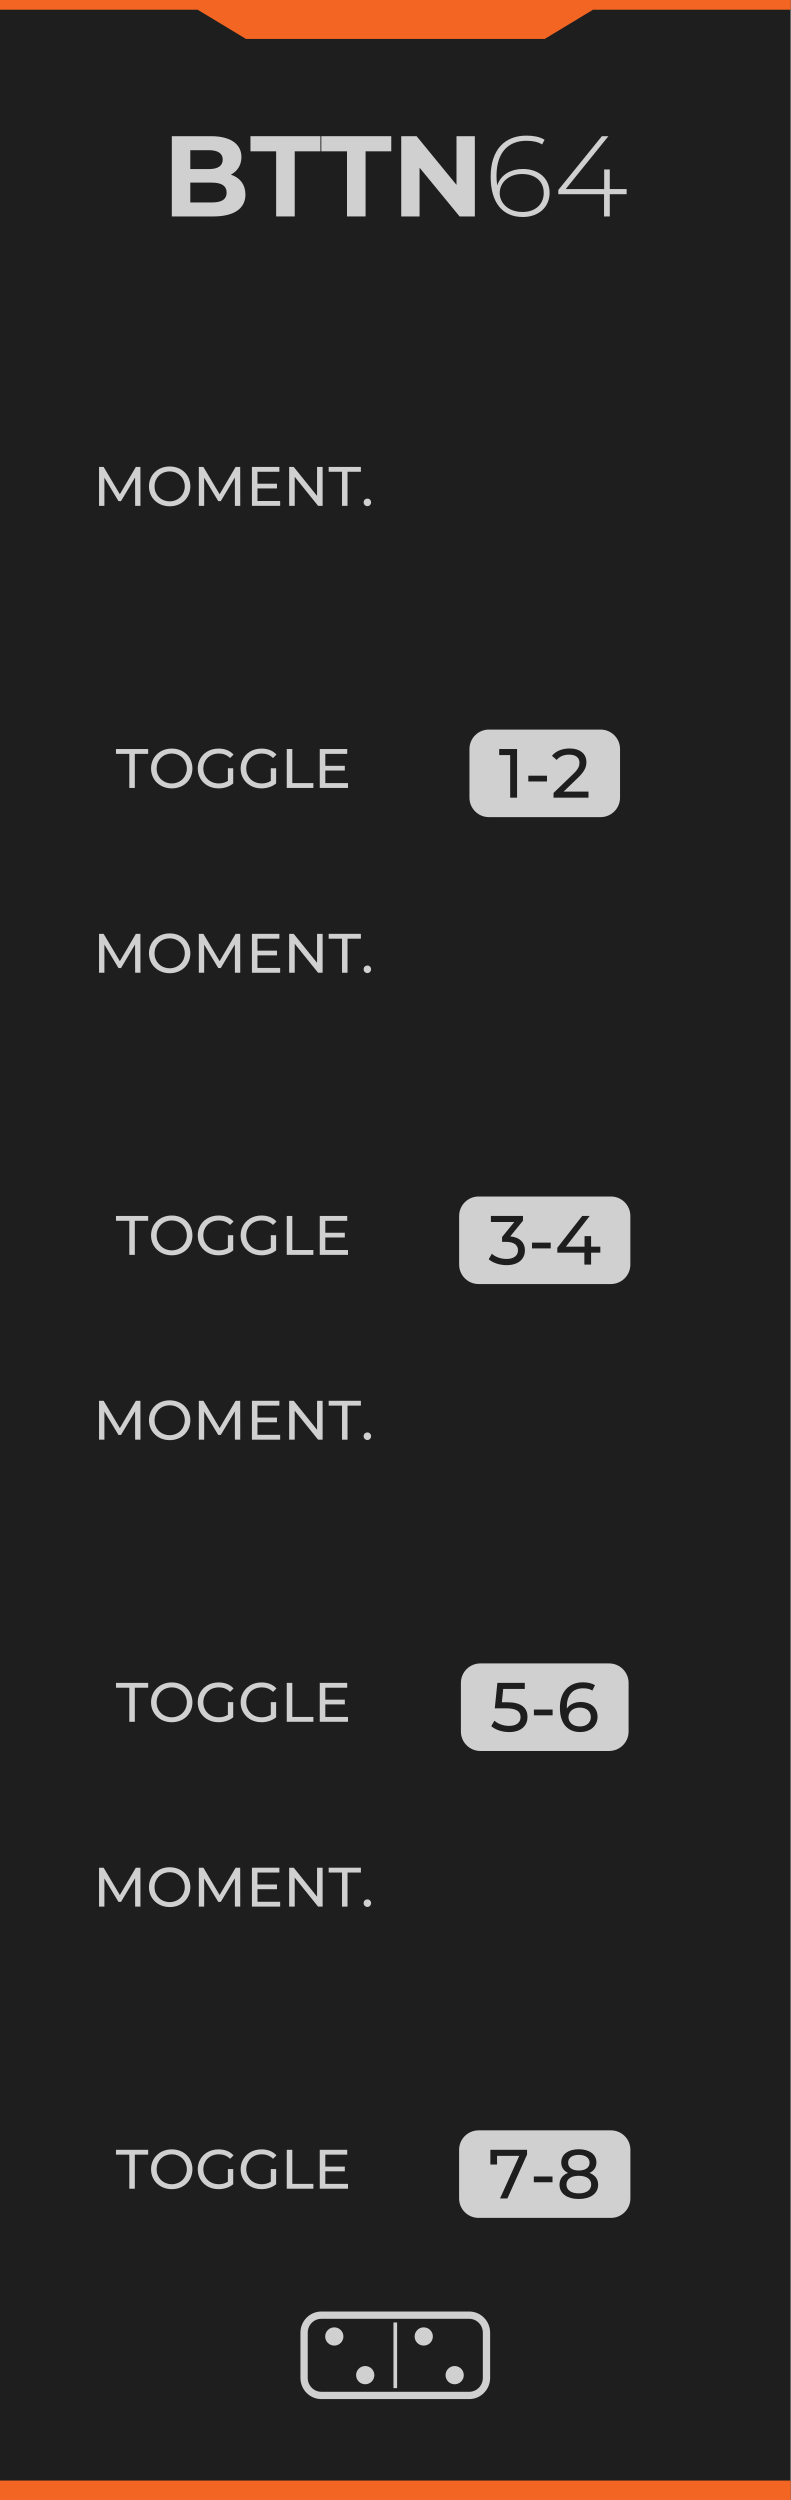
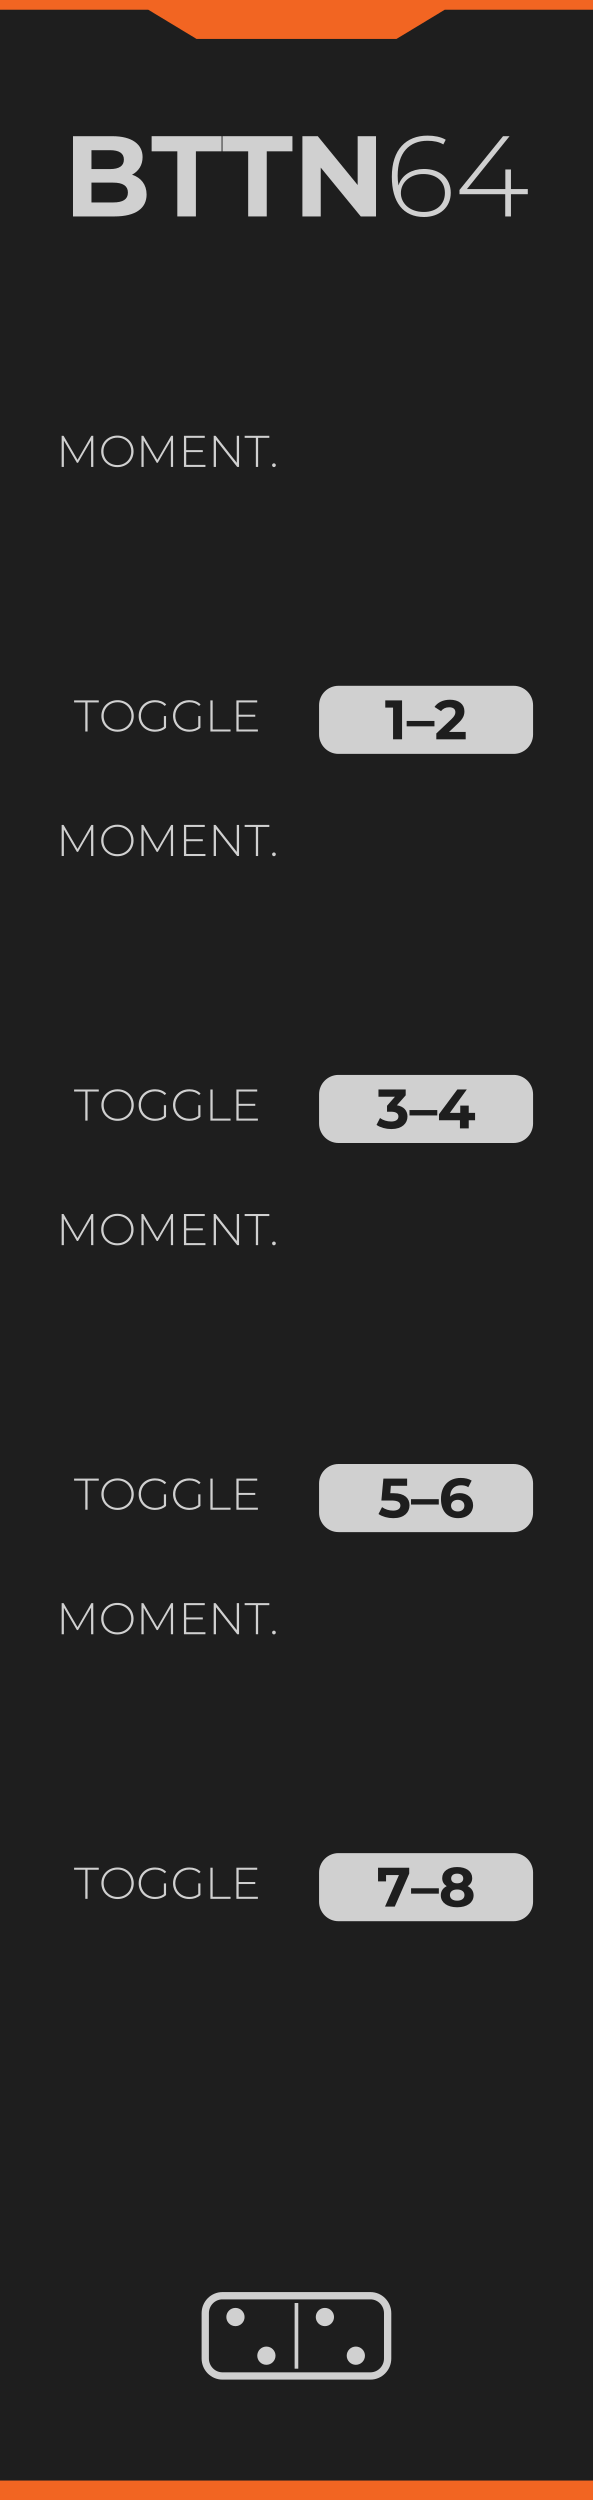
- <svg xmlns="http://www.w3.org/2000/svg" width="40.64mm" height="128.5mm" viewBox="0 0 40.64 128.5">
-   <rect width="40.64" height="128.5" fill="#1e1e1e" />
-   <polygon points="     0,0 40.64,0 40.64,0.5     30.48,0.5 28.0,2.0 12.64,2.0 10.16,0.5     0,0.5   " fill="#f26522" />
-   <rect x="0" y="127.5" width="40.64" height="1.0" fill="#f26522" />
+ <svg xmlns="http://www.w3.org/2000/svg" width="30.48mm" height="128.5mm" viewBox="0 0 30.48 128.5">
+   <rect width="30.48" height="128.5" fill="#1e1e1e" />
+   <polygon points="0,0 30.48,0 30.48,0.5 22.86,0.5 20.38,2.0 10.10,2.0 7.62,0.5 0,0.5" fill="#f26522" />
+   <rect x="0" y="127.5" width="30.48" height="1.0" fill="#f26522" />
  <g id="title">
-     <path fill="#d0d0d0" fill-rule="evenodd" d="M8.832 11.125H10.965C12.049 11.125 12.615 10.707 12.615 9.999C12.615 9.476 12.325 9.128 11.867 8.977C12.202 8.801 12.409 8.484 12.409 8.072C12.409 7.428 11.884 7.0 10.847 7.0H8.832ZM10.729 7.719C11.193 7.719 11.448 7.88 11.448 8.202C11.448 8.532 11.193 8.691 10.729 8.691H9.781V7.719ZM9.781 10.406V9.387H10.894C11.389 9.387 11.649 9.554 11.649 9.899C11.649 10.253 11.389 10.406 10.894 10.406Z" />
-     <path fill="#d0d0d0" fill-rule="evenodd" d="M14.194 11.125H15.149V7.778H16.469V7.0H12.874V7.778H14.194Z" />
-     <path fill="#d0d0d0" fill-rule="evenodd" d="M17.836 11.125H18.791V7.778H20.111V7.0H16.516V7.778H17.836Z" />
-     <path fill="#d0d0d0" fill-rule="evenodd" d="M20.623 11.125H21.566V8.621L23.623 11.125H24.407V7.0H23.464V9.503L21.413 7.0H20.623Z" />
-     <path fill="#d0d0d0" fill-rule="evenodd" d="M26.876 11.154C27.665 11.154 28.249 10.665 28.249 9.911C28.249 9.169 27.695 8.685 26.87 8.685C26.246 8.685 25.728 8.992 25.558 9.534C25.528 9.346 25.52 9.163 25.52 9.039C25.52 7.837 26.125 7.236 27.053 7.236C27.367 7.236 27.654 7.291 27.866 7.424L27.99 7.183C27.738 7.026 27.406 6.971 27.053 6.971C25.957 6.971 25.22 7.684 25.22 9.086C25.22 10.371 25.792 11.154 26.876 11.154ZM26.864 10.895C26.098 10.895 25.685 10.412 25.685 9.929C25.685 9.375 26.157 8.945 26.829 8.945C27.528 8.945 27.948 9.328 27.948 9.917C27.948 10.506 27.512 10.895 26.864 10.895Z" />
-     <path fill="#d0d0d0" fill-rule="evenodd" d="M28.697 9.982H31.048V11.125H31.343V9.982H32.209V9.717H31.343V8.709H31.054V9.717H29.077L31.272 7.0H30.936L28.697 9.764Z" />
+     <path fill="#d0d0d0" fill-rule="evenodd" d="M3.752 11.125H5.885C6.969 11.125 7.535 10.707 7.535 9.999C7.535 9.481 7.242 9.129 6.787 8.98C7.125 8.799 7.329 8.489 7.329 8.072C7.329 7.428 6.804 7.0 5.767 7.0H3.752ZM4.701 8.691V7.719H5.649C6.129 7.719 6.368 7.88 6.368 8.202C6.368 8.528 6.129 8.691 5.649 8.691ZM4.701 10.406V9.387H5.814C6.321 9.387 6.575 9.557 6.575 9.899C6.575 10.253 6.309 10.406 5.814 10.406Z" />
+     <path fill="#d0d0d0" fill-rule="evenodd" d="M9.114 11.125H10.069V7.778H11.389V7.0H7.794V7.778H9.114Z" />
+     <path fill="#d0d0d0" fill-rule="evenodd" d="M12.756 11.125H13.711V7.778H15.031V7.0H11.436V7.778H12.756Z" />
+     <path fill="#d0d0d0" fill-rule="evenodd" d="M15.543 11.125H16.486V8.615L18.543 11.125H19.327V7.0H18.384V9.51L16.333 7.0H15.543Z" />
+     <path fill="#d0d0d0" fill-rule="evenodd" d="M21.796 11.154C22.585 11.154 23.169 10.665 23.169 9.911C23.169 9.169 22.615 8.685 21.79 8.685C21.161 8.685 20.647 8.992 20.482 9.534C20.45 9.345 20.44 9.165 20.44 9.039C20.44 7.837 21.045 7.236 21.973 7.236C22.287 7.236 22.574 7.291 22.786 7.424L22.91 7.183C22.658 7.033 22.326 6.971 21.973 6.971C20.877 6.971 20.14 7.684 20.14 9.086C20.14 10.375 20.712 11.154 21.796 11.154ZM21.784 10.895C21.018 10.895 20.605 10.412 20.605 9.929C20.605 9.375 21.077 8.945 21.749 8.945C22.44 8.945 22.868 9.328 22.868 9.917C22.868 10.514 22.428 10.895 21.784 10.895Z" />
+     <path fill="#d0d0d0" fill-rule="evenodd" d="M23.617 9.982H25.968V11.125H26.263V9.982H27.129V9.717H26.263V8.709H25.974V9.717H24L26.192 7.0H25.856L23.617 9.764Z" />
  </g>
-   <g>
-     <path fill="#d0d0d0" fill-rule="evenodd" d="M5.091 26.0H5.366V24.551L6.089 25.757H6.22L6.943 24.542L6.946 26.0H7.22L7.217 24.0H6.983L6.16 25.405L5.326 24.0H5.091Z" />
-     <path fill="#d0d0d0" fill-rule="evenodd" d="M8.723 26.023C9.332 26.023 9.783 25.594 9.783 25.0C9.783 24.406 9.332 23.977 8.723 23.977C8.106 23.977 7.657 24.413 7.657 25.0C7.657 25.587 8.113 26.023 8.723 26.023ZM8.723 25.769C8.273 25.769 7.943 25.442 7.943 25.0C7.943 24.558 8.273 24.231 8.723 24.231C9.165 24.231 9.497 24.558 9.497 25.0C9.497 25.442 9.165 25.769 8.723 25.769Z" />
-     <path fill="#d0d0d0" fill-rule="evenodd" d="M10.22 26.0H10.494V24.551L11.217 25.757H11.349L12.072 24.542L12.074 26.0H12.349L12.346 24.0H12.111L11.288 25.405L10.454 24.0H10.22Z" />
-     <path fill="#d0d0d0" fill-rule="evenodd" d="M12.949 26.0H14.4V25.751H13.234V25.106H14.237V24.863H13.234V24.249H14.36V24.0H12.949Z" />
-     <path fill="#d0d0d0" fill-rule="evenodd" d="M14.863 26.0H15.149V24.51L16.349 26.0H16.583V24.0H16.297V25.49L15.097 24.0H14.863Z" />
-     <path fill="#d0d0d0" fill-rule="evenodd" d="M17.58 26.0H17.863V24.249H18.549V24.0H16.894V24.249H17.58Z" />
-     <path fill="#d0d0d0" fill-rule="evenodd" d="M18.886 26.017C18.989 26.017 19.074 25.934 19.074 25.82C19.074 25.706 18.989 25.626 18.886 25.626C18.779 25.626 18.691 25.706 18.691 25.82C18.691 25.934 18.779 26.017 18.886 26.017Z" />
-   </g>
-   <rect x="24.13" y="37.5" width="7.74" height="4.5" rx="1.0" fill="#d0d0d0" />
-   <g>
-     <path fill="#1e1e1e" fill-rule="evenodd" d="M26.223 41.0H26.577V38.5H25.659V38.811H26.223Z" />
-     <path fill="#1e1e1e" fill-rule="evenodd" d="M27.155 40.168H28.116V39.871H27.155Z" />
-     <path fill="#1e1e1e" fill-rule="evenodd" d="M28.452 41.0H30.248V40.689H28.968L29.73 39.954C30.066 39.625 30.141 39.411 30.141 39.168C30.141 38.739 29.805 38.471 29.284 38.471C28.898 38.471 28.56 38.607 28.37 38.85L28.613 39.061C28.77 38.875 28.985 38.789 29.252 38.789C29.599 38.789 29.784 38.946 29.784 39.204C29.784 39.361 29.741 39.518 29.47 39.775L28.452 40.757Z" />
-   </g>
-   <g>
-     <path fill="#d0d0d0" fill-rule="evenodd" d="M6.647 40.5H6.93V38.749H7.616V38.5H5.961V38.749H6.647Z" />
-     <path fill="#d0d0d0" fill-rule="evenodd" d="M8.83 40.523C9.44 40.523 9.89 40.094 9.89 39.5C9.89 38.906 9.44 38.477 8.83 38.477C8.213 38.477 7.764 38.913 7.764 39.5C7.764 40.087 8.22 40.523 8.83 40.523ZM8.83 40.269C8.38 40.269 8.05 39.942 8.05 39.5C8.05 39.058 8.38 38.731 8.83 38.731C9.272 38.731 9.604 39.058 9.604 39.5C9.604 39.942 9.272 40.269 8.83 40.269Z" />
-     <path fill="#d0d0d0" fill-rule="evenodd" d="M11.23 40.523C11.512 40.523 11.789 40.436 11.987 40.269V39.489H11.713V40.139C11.571 40.231 11.412 40.269 11.244 40.269C10.901 40.269 10.626 40.087 10.509 39.804C10.43 39.614 10.431 39.38 10.509 39.193C10.626 38.91 10.904 38.731 11.247 38.731C11.472 38.731 11.663 38.803 11.827 38.963L12.004 38.786C11.821 38.58 11.552 38.477 11.236 38.477C10.767 38.477 10.404 38.72 10.244 39.091C10.138 39.339 10.138 39.661 10.244 39.909C10.404 40.28 10.767 40.523 11.23 40.523Z" />
-     <path fill="#d0d0d0" fill-rule="evenodd" d="M13.436 40.523C13.718 40.523 13.995 40.436 14.193 40.269V39.489H13.919V40.139C13.777 40.231 13.618 40.269 13.45 40.269C13.107 40.269 12.831 40.087 12.714 39.804C12.636 39.614 12.637 39.38 12.714 39.193C12.831 38.91 13.11 38.731 13.453 38.731C13.678 38.731 13.869 38.803 14.033 38.963L14.21 38.786C14.027 38.58 13.758 38.477 13.441 38.477C12.973 38.477 12.61 38.72 12.45 39.091C12.343 39.339 12.343 39.661 12.45 39.909C12.61 40.28 12.973 40.523 13.436 40.523Z" />
-     <path fill="#d0d0d0" fill-rule="evenodd" d="M14.739 40.5H16.107V40.251H15.024V38.5H14.739Z" />
-     <path fill="#d0d0d0" fill-rule="evenodd" d="M16.436 40.5H17.887V40.251H16.721V39.606H17.724V39.363H16.721V38.749H17.847V38.5H16.436Z" />
-   </g>
-   <g>
-     <path fill="#d0d0d0" fill-rule="evenodd" d="M5.091 50.0H5.366V48.551L6.089 49.757H6.22L6.943 48.542L6.946 50.0H7.22L7.217 48.0H6.983L6.16 49.405L5.326 48.0H5.091Z" />
-     <path fill="#d0d0d0" fill-rule="evenodd" d="M8.723 50.023C9.332 50.023 9.783 49.594 9.783 49.0C9.783 48.406 9.332 47.977 8.723 47.977C8.106 47.977 7.657 48.413 7.657 49.0C7.657 49.587 8.113 50.023 8.723 50.023ZM8.723 49.769C8.273 49.769 7.943 49.442 7.943 49.0C7.943 48.558 8.273 48.231 8.723 48.231C9.165 48.231 9.497 48.558 9.497 49.0C9.497 49.442 9.165 49.769 8.723 49.769Z" />
-     <path fill="#d0d0d0" fill-rule="evenodd" d="M10.22 50.0H10.494V48.551L11.217 49.757H11.349L12.072 48.542L12.074 50.0H12.349L12.346 48.0H12.111L11.288 49.405L10.454 48.0H10.22Z" />
-     <path fill="#d0d0d0" fill-rule="evenodd" d="M12.949 50.0H14.4V49.751H13.234V49.106H14.237V48.863H13.234V48.249H14.36V48.0H12.949Z" />
-     <path fill="#d0d0d0" fill-rule="evenodd" d="M14.863 50.0H15.149V48.51L16.349 50.0H16.583V48.0H16.297V49.49L15.097 48.0H14.863Z" />
-     <path fill="#d0d0d0" fill-rule="evenodd" d="M17.58 50.0H17.863V48.249H18.549V48.0H16.894V48.249H17.58Z" />
-     <path fill="#d0d0d0" fill-rule="evenodd" d="M18.886 50.017C18.989 50.017 19.074 49.934 19.074 49.82C19.074 49.706 18.989 49.626 18.886 49.626C18.779 49.626 18.691 49.706 18.691 49.82C18.691 49.934 18.779 50.017 18.886 50.017Z" />
-   </g>
-   <rect x="23.6" y="61.5" width="8.8" height="4.5" rx="1.0" fill="#d0d0d0" />
-   <g>
-     <path fill="#1e1e1e" fill-rule="evenodd" d="M26.036 65.029C26.679 65.029 26.982 64.686 26.982 64.264C26.982 63.882 26.73 63.597 26.227 63.55L26.882 62.743V62.5H25.232V62.811H26.434L25.807 63.582V63.832H26.007C26.436 63.832 26.625 64.006 26.625 64.268C26.625 64.539 26.407 64.711 26.036 64.711C25.731 64.711 25.449 64.6 25.282 64.443L25.118 64.725C25.327 64.911 25.683 65.029 26.036 65.029Z" />
-     <path fill="#1e1e1e" fill-rule="evenodd" d="M27.346 64.168H28.307V63.871H27.346Z" />
-     <path fill="#1e1e1e" fill-rule="evenodd" d="M28.646 64.386H30.036V65.0H30.382V64.386H30.857V64.079H30.382V63.536H30.046V64.079H29.087L30.311 62.5H29.925L28.646 64.136Z" />
-   </g>
-   <g>
-     <path fill="#d0d0d0" fill-rule="evenodd" d="M6.647 64.5H6.93V62.749H7.616V62.5H5.961V62.749H6.647Z" />
-     <path fill="#d0d0d0" fill-rule="evenodd" d="M8.83 64.523C9.44 64.523 9.89 64.094 9.89 63.5C9.89 62.906 9.44 62.477 8.83 62.477C8.213 62.477 7.764 62.913 7.764 63.5C7.764 64.087 8.22 64.523 8.83 64.523ZM8.83 64.269C8.38 64.269 8.05 63.942 8.05 63.5C8.05 63.058 8.38 62.731 8.83 62.731C9.272 62.731 9.604 63.058 9.604 63.5C9.604 63.942 9.272 64.269 8.83 64.269Z" />
-     <path fill="#d0d0d0" fill-rule="evenodd" d="M11.23 64.523C11.512 64.523 11.789 64.436 11.987 64.269V63.489H11.713V64.139C11.571 64.231 11.412 64.269 11.244 64.269C10.901 64.269 10.626 64.087 10.509 63.804C10.43 63.614 10.431 63.38 10.509 63.193C10.626 62.91 10.904 62.731 11.247 62.731C11.472 62.731 11.663 62.803 11.827 62.963L12.004 62.786C11.821 62.58 11.552 62.477 11.236 62.477C10.767 62.477 10.404 62.72 10.244 63.091C10.138 63.339 10.138 63.661 10.244 63.909C10.404 64.28 10.767 64.523 11.23 64.523Z" />
-     <path fill="#d0d0d0" fill-rule="evenodd" d="M13.436 64.523C13.718 64.523 13.995 64.436 14.193 64.269V63.489H13.919V64.139C13.777 64.231 13.618 64.269 13.45 64.269C13.107 64.269 12.831 64.087 12.714 63.804C12.636 63.614 12.637 63.38 12.714 63.193C12.831 62.91 13.11 62.731 13.453 62.731C13.678 62.731 13.869 62.803 14.033 62.963L14.21 62.786C14.027 62.58 13.758 62.477 13.441 62.477C12.973 62.477 12.61 62.72 12.45 63.091C12.343 63.339 12.343 63.661 12.45 63.909C12.61 64.28 12.973 64.523 13.436 64.523Z" />
-     <path fill="#d0d0d0" fill-rule="evenodd" d="M14.739 64.5H16.107V64.251H15.024V62.5H14.739Z" />
-     <path fill="#d0d0d0" fill-rule="evenodd" d="M16.436 64.5H17.887V64.251H16.721V63.606H17.724V63.363H16.721V62.749H17.847V62.5H16.436Z" />
-   </g>
-   <g>
-     <path fill="#d0d0d0" fill-rule="evenodd" d="M5.091 74.0H5.366V72.551L6.089 73.757H6.22L6.943 72.542L6.946 74.0H7.22L7.217 72.0H6.983L6.16 73.405L5.326 72.0H5.091Z" />
-     <path fill="#d0d0d0" fill-rule="evenodd" d="M8.723 74.023C9.332 74.023 9.783 73.594 9.783 73.0C9.783 72.406 9.332 71.977 8.723 71.977C8.106 71.977 7.657 72.413 7.657 73.0C7.657 73.587 8.113 74.023 8.723 74.023ZM8.723 73.769C8.273 73.769 7.943 73.442 7.943 73.0C7.943 72.558 8.273 72.231 8.723 72.231C9.165 72.231 9.497 72.558 9.497 73.0C9.497 73.442 9.165 73.769 8.723 73.769Z" />
-     <path fill="#d0d0d0" fill-rule="evenodd" d="M10.22 74.0H10.494V72.551L11.217 73.757H11.349L12.072 72.542L12.074 74.0H12.349L12.346 72.0H12.111L11.288 73.405L10.454 72.0H10.22Z" />
-     <path fill="#d0d0d0" fill-rule="evenodd" d="M12.949 74.0H14.4V73.751H13.234V73.106H14.237V72.863H13.234V72.249H14.36V72.0H12.949Z" />
-     <path fill="#d0d0d0" fill-rule="evenodd" d="M14.863 74.0H15.149V72.51L16.349 74.0H16.583V72.0H16.297V73.49L15.097 72.0H14.863Z" />
-     <path fill="#d0d0d0" fill-rule="evenodd" d="M17.58 74.0H17.863V72.249H18.549V72.0H16.894V72.249H17.58Z" />
-     <path fill="#d0d0d0" fill-rule="evenodd" d="M18.886 74.017C18.989 74.017 19.074 73.934 19.074 73.82C19.074 73.706 18.989 73.626 18.886 73.626C18.779 73.626 18.691 73.706 18.691 73.82C18.691 73.934 18.779 74.017 18.886 74.017Z" />
-   </g>
-   <rect x="23.69" y="85.5" width="8.62" height="4.5" rx="1.0" fill="#d0d0d0" />
-   <g>
-     <path fill="#1e1e1e" fill-rule="evenodd" d="M26.168 89.029C26.811 89.029 27.114 88.679 27.114 88.25C27.114 87.807 26.825 87.496 26.075 87.496H25.796L25.865 86.811H26.975V86.5H25.564L25.432 87.807H26.0C26.579 87.807 26.757 87.986 26.757 88.264C26.757 88.536 26.545 88.711 26.164 88.711C25.864 88.711 25.581 88.6 25.414 88.443L25.25 88.725C25.46 88.911 25.815 89.029 26.168 89.029Z" />
-     <path fill="#1e1e1e" fill-rule="evenodd" d="M27.443 88.168H28.404V87.871H27.443Z" />
-     <path fill="#1e1e1e" fill-rule="evenodd" d="M29.829 89.029C30.329 89.029 30.714 88.718 30.714 88.239C30.714 87.775 30.357 87.482 29.857 87.482C29.549 87.482 29.283 87.596 29.137 87.815L29.137 87.803C29.136 87.773 29.136 87.746 29.136 87.721C29.136 87.098 29.458 86.779 29.968 86.779C30.149 86.779 30.318 86.806 30.446 86.896L30.582 86.618C30.425 86.518 30.199 86.471 29.961 86.471C29.268 86.471 28.779 86.932 28.779 87.782C28.779 88.582 29.164 89.029 29.829 89.029ZM29.814 88.739C29.429 88.739 29.221 88.514 29.221 88.257C29.221 87.979 29.454 87.771 29.796 87.771C30.149 87.771 30.368 87.958 30.368 88.254C30.368 88.546 30.143 88.739 29.814 88.739Z" />
-   </g>
-   <g>
-     <path fill="#d0d0d0" fill-rule="evenodd" d="M6.647 88.5H6.93V86.749H7.616V86.5H5.961V86.749H6.647Z" />
-     <path fill="#d0d0d0" fill-rule="evenodd" d="M8.83 88.523C9.44 88.523 9.89 88.094 9.89 87.5C9.89 86.906 9.44 86.477 8.83 86.477C8.213 86.477 7.764 86.913 7.764 87.5C7.764 88.087 8.22 88.523 8.83 88.523ZM8.83 88.269C8.38 88.269 8.05 87.942 8.05 87.5C8.05 87.058 8.38 86.731 8.83 86.731C9.272 86.731 9.604 87.058 9.604 87.5C9.604 87.942 9.272 88.269 8.83 88.269Z" />
-     <path fill="#d0d0d0" fill-rule="evenodd" d="M11.23 88.523C11.512 88.523 11.789 88.436 11.987 88.269V87.489H11.713V88.139C11.571 88.231 11.412 88.269 11.244 88.269C10.901 88.269 10.626 88.087 10.509 87.804C10.43 87.614 10.431 87.38 10.509 87.193C10.626 86.91 10.904 86.731 11.247 86.731C11.472 86.731 11.663 86.803 11.827 86.963L12.004 86.786C11.821 86.58 11.552 86.477 11.236 86.477C10.767 86.477 10.404 86.72 10.244 87.091C10.138 87.339 10.138 87.661 10.244 87.909C10.404 88.28 10.767 88.523 11.23 88.523Z" />
-     <path fill="#d0d0d0" fill-rule="evenodd" d="M13.436 88.523C13.718 88.523 13.995 88.436 14.193 88.269V87.489H13.919V88.139C13.777 88.231 13.618 88.269 13.45 88.269C13.107 88.269 12.831 88.087 12.714 87.804C12.636 87.614 12.637 87.38 12.714 87.193C12.831 86.91 13.11 86.731 13.453 86.731C13.678 86.731 13.869 86.803 14.033 86.963L14.21 86.786C14.027 86.58 13.758 86.477 13.441 86.477C12.973 86.477 12.61 86.72 12.45 87.091C12.343 87.339 12.343 87.661 12.45 87.909C12.61 88.28 12.973 88.523 13.436 88.523Z" />
-     <path fill="#d0d0d0" fill-rule="evenodd" d="M14.739 88.5H16.107V88.251H15.024V86.5H14.739Z" />
-     <path fill="#d0d0d0" fill-rule="evenodd" d="M16.436 88.5H17.887V88.251H16.721V87.606H17.724V87.363H16.721V86.749H17.847V86.5H16.436Z" />
-   </g>
-   <g>
-     <path fill="#d0d0d0" fill-rule="evenodd" d="M5.091 98.0H5.366V96.551L6.089 97.757H6.22L6.943 96.542L6.946 98.0H7.22L7.217 96.0H6.983L6.16 97.405L5.326 96.0H5.091Z" />
-     <path fill="#d0d0d0" fill-rule="evenodd" d="M8.723 98.023C9.332 98.023 9.783 97.594 9.783 97.0C9.783 96.406 9.332 95.977 8.723 95.977C8.106 95.977 7.657 96.413 7.657 97.0C7.657 97.587 8.113 98.023 8.723 98.023ZM8.723 97.769C8.273 97.769 7.943 97.442 7.943 97.0C7.943 96.558 8.273 96.231 8.723 96.231C9.165 96.231 9.497 96.558 9.497 97.0C9.497 97.442 9.165 97.769 8.723 97.769Z" />
-     <path fill="#d0d0d0" fill-rule="evenodd" d="M10.22 98.0H10.494V96.551L11.217 97.757H11.349L12.072 96.542L12.074 98.0H12.349L12.346 96.0H12.111L11.288 97.405L10.454 96.0H10.22Z" />
-     <path fill="#d0d0d0" fill-rule="evenodd" d="M12.949 98.0H14.4V97.751H13.234V97.106H14.237V96.863H13.234V96.249H14.36V96.0H12.949Z" />
-     <path fill="#d0d0d0" fill-rule="evenodd" d="M14.863 98.0H15.149V96.51L16.349 98.0H16.583V96.0H16.297V97.49L15.097 96.0H14.863Z" />
-     <path fill="#d0d0d0" fill-rule="evenodd" d="M17.58 98.0H17.863V96.249H18.549V96.0H16.894V96.249H17.58Z" />
-     <path fill="#d0d0d0" fill-rule="evenodd" d="M18.886 98.017C18.989 98.017 19.074 97.934 19.074 97.82C19.074 97.706 18.989 97.626 18.886 97.626C18.779 97.626 18.691 97.706 18.691 97.82C18.691 97.934 18.779 98.017 18.886 98.017Z" />
-   </g>
-   <rect x="23.598" y="109.5" width="8.804" height="4.5" rx="1.0" fill="#d0d0d0" />
-   <g>
-     <path fill="#1e1e1e" fill-rule="evenodd" d="M25.702 113.0H26.08L27.091 110.743V110.5H25.205V111.257H25.548V110.811H26.69Z" />
-     <path fill="#1e1e1e" fill-rule="evenodd" d="M27.438 112.168H28.398V111.871H27.438Z" />
-     <path fill="#1e1e1e" fill-rule="evenodd" d="M29.748 113.029C30.355 113.029 30.745 112.743 30.745 112.293C30.745 112.007 30.587 111.798 30.301 111.688C30.529 111.581 30.655 111.395 30.655 111.15C30.655 110.729 30.291 110.471 29.748 110.471C29.212 110.471 28.848 110.729 28.848 111.15C28.848 111.394 28.971 111.58 29.196 111.687C28.913 111.796 28.759 112.003 28.759 112.293C28.759 112.743 29.141 113.029 29.748 113.029ZM29.748 111.564C29.405 111.564 29.202 111.412 29.202 111.164C29.202 110.912 29.415 110.761 29.748 110.761C30.082 110.761 30.305 110.912 30.305 111.164C30.305 111.412 30.096 111.564 29.748 111.564ZM29.748 112.739C29.353 112.739 29.116 112.563 29.116 112.282C29.116 112.006 29.353 111.836 29.748 111.836C30.148 111.836 30.387 112.006 30.387 112.282C30.387 112.563 30.148 112.739 29.748 112.739Z" />
-   </g>
-   <g>
-     <path fill="#d0d0d0" fill-rule="evenodd" d="M6.647 112.5H6.93V110.749H7.616V110.5H5.961V110.749H6.647Z" />
-     <path fill="#d0d0d0" fill-rule="evenodd" d="M8.83 112.523C9.44 112.523 9.89 112.094 9.89 111.5C9.89 110.906 9.44 110.477 8.83 110.477C8.213 110.477 7.764 110.913 7.764 111.5C7.764 112.087 8.22 112.523 8.83 112.523ZM8.83 112.269C8.38 112.269 8.05 111.942 8.05 111.5C8.05 111.058 8.38 110.731 8.83 110.731C9.272 110.731 9.604 111.058 9.604 111.5C9.604 111.942 9.272 112.269 8.83 112.269Z" />
-     <path fill="#d0d0d0" fill-rule="evenodd" d="M11.23 112.523C11.512 112.523 11.789 112.436 11.987 112.269V111.489H11.713V112.139C11.571 112.231 11.412 112.269 11.244 112.269C10.901 112.269 10.626 112.087 10.509 111.804C10.43 111.614 10.431 111.38 10.509 111.193C10.626 110.91 10.904 110.731 11.247 110.731C11.472 110.731 11.663 110.803 11.827 110.963L12.004 110.786C11.821 110.58 11.552 110.477 11.236 110.477C10.767 110.477 10.404 110.72 10.244 111.091C10.138 111.339 10.138 111.661 10.244 111.909C10.404 112.28 10.767 112.523 11.23 112.523Z" />
-     <path fill="#d0d0d0" fill-rule="evenodd" d="M13.436 112.523C13.718 112.523 13.995 112.436 14.193 112.269V111.489H13.919V112.139C13.777 112.231 13.618 112.269 13.45 112.269C13.107 112.269 12.831 112.087 12.714 111.804C12.636 111.614 12.637 111.38 12.714 111.193C12.831 110.91 13.11 110.731 13.453 110.731C13.678 110.731 13.869 110.803 14.033 110.963L14.21 110.786C14.027 110.58 13.758 110.477 13.441 110.477C12.973 110.477 12.61 110.72 12.45 111.091C12.343 111.339 12.343 111.661 12.45 111.909C12.61 112.28 12.973 112.523 13.436 112.523Z" />
-     <path fill="#d0d0d0" fill-rule="evenodd" d="M14.739 112.5H16.107V112.251H15.024V110.5H14.739Z" />
-     <path fill="#d0d0d0" fill-rule="evenodd" d="M16.436 112.5H17.887V112.251H16.721V111.606H17.724V111.363H16.721V110.749H17.847V110.5H16.436Z" />
-   </g>
-   <g transform="translate(15.63,119.0) scale(0.75)">
+   <rect x="16.40" y="35.25" width="11" height="3.5" rx="1" fill="#d0d0d0" />
+   <path fill="#1e1e1e" fill-rule="evenodd" d="M20.203 38.0H20.666V36.0H19.803V36.371H20.203Z" />
+   <path fill="#1e1e1e" fill-rule="evenodd" d="M20.903 37.334H22.331V37.057H20.903Z" />
+   <path fill="#1e1e1e" fill-rule="evenodd" d="M22.426 38.0H23.937V37.623H23.077L23.537 37.189C23.817 36.931 23.871 36.751 23.871 36.557C23.871 36.191 23.574 35.966 23.129 35.966C22.767 35.966 22.49 36.109 22.334 36.337L22.671 36.554C22.767 36.417 22.914 36.354 23.086 36.354C23.295 36.354 23.406 36.447 23.406 36.603C23.406 36.698 23.376 36.804 23.197 36.971L22.426 37.7Z" />
+   <rect x="16.40" y="55.25" width="11" height="3.5" rx="1" fill="#d0d0d0" />
+   <path fill="#1e1e1e" fill-rule="evenodd" d="M20.116 58.034C20.681 58.034 20.944 57.726 20.944 57.389C20.944 57.091 20.76 56.872 20.401 56.811L20.853 56.3V56.0H19.453V56.371H20.301L19.893 56.837V57.143H20.104C20.367 57.143 20.479 57.24 20.479 57.389C20.479 57.552 20.337 57.646 20.104 57.646C19.895 57.646 19.685 57.58 19.533 57.466L19.353 57.82C19.547 57.957 19.834 58.034 20.116 58.034Z" />
+   <path fill="#1e1e1e" fill-rule="evenodd" d="M21.047 57.334H22.476V57.057H21.047Z" />
+   <path fill="#1e1e1e" fill-rule="evenodd" d="M22.564 57.58H23.641V58.0H24.093V57.58H24.419V57.203H24.093V56.829H23.656V57.203H23.121L23.993 56.0H23.507L22.564 57.269Z" />
+   <rect x="16.40" y="75.25" width="11" height="3.5" rx="1" fill="#d0d0d0" />
+   <path fill="#1e1e1e" fill-rule="evenodd" d="M20.217 78.034C20.789 78.034 21.049 77.726 21.049 77.371C21.049 77.017 20.811 76.751 20.223 76.751H20.06L20.091 76.371H20.926V76.0H19.706L19.603 77.126H20.114C20.474 77.126 20.58 77.231 20.58 77.386C20.58 77.55 20.438 77.646 20.206 77.646C20.0 77.646 19.79 77.58 19.637 77.466L19.454 77.82C19.649 77.957 19.939 78.034 20.217 78.034Z" />
+   <path fill="#1e1e1e" fill-rule="evenodd" d="M21.126 77.334H22.554V77.057H21.126Z" />
+   <path fill="#1e1e1e" fill-rule="evenodd" d="M23.56 78.034C23.983 78.034 24.317 77.78 24.317 77.369C24.317 76.991 24.017 76.746 23.629 76.746C23.417 76.746 23.252 76.806 23.134 76.926C23.146 76.541 23.362 76.343 23.697 76.343C23.83 76.343 23.961 76.367 24.071 76.443L24.243 76.103C24.102 76.011 23.899 75.966 23.686 75.966C23.086 75.966 22.666 76.351 22.666 77.043C22.666 77.69 23.008 78.034 23.56 78.034ZM23.534 77.689C23.313 77.689 23.183 77.563 23.183 77.391C23.183 77.216 23.323 77.091 23.529 77.091C23.734 77.091 23.869 77.209 23.869 77.391C23.869 77.574 23.729 77.689 23.534 77.689Z" />
+   <rect x="16.40" y="95.25" width="11" height="3.5" rx="1" fill="#d0d0d0" />
+   <path fill="#1e1e1e" fill-rule="evenodd" d="M19.789 98.0H20.291L21.034 96.3V96.0H19.431V96.703H19.843V96.377H20.506Z" />
+   <path fill="#1e1e1e" fill-rule="evenodd" d="M21.129 97.334H22.557V97.057H21.129Z" />
+   <path fill="#1e1e1e" fill-rule="evenodd" d="M23.497 98.034C24.006 98.034 24.343 97.797 24.343 97.42C24.343 97.207 24.231 97.044 24.037 96.949C24.186 96.857 24.271 96.716 24.271 96.537C24.271 96.183 23.96 95.966 23.497 95.966C23.04 95.966 22.729 96.183 22.729 96.537C22.729 96.716 22.811 96.853 22.96 96.949C22.77 97.044 22.657 97.207 22.657 97.42C22.657 97.797 22.994 98.034 23.497 98.034ZM23.497 96.803C23.31 96.803 23.189 96.71 23.189 96.557C23.189 96.397 23.31 96.306 23.497 96.306C23.684 96.306 23.811 96.397 23.811 96.557C23.811 96.71 23.691 96.803 23.497 96.803ZM23.497 97.694C23.269 97.694 23.126 97.585 23.126 97.406C23.126 97.227 23.269 97.12 23.497 97.12C23.73 97.12 23.874 97.227 23.874 97.406C23.874 97.585 23.73 97.694 23.497 97.694Z" />
+   <path fill="#d0d0d0" fill-rule="evenodd" d="M3.169 24.0H3.283V22.638L3.953 23.787H4.01L4.68 22.631L4.682 24.0H4.797L4.794 22.4H4.698L3.985 23.637L3.267 22.4H3.169Z" />
+   <path fill="#d0d0d0" fill-rule="evenodd" d="M6.033 24.011C6.509 24.011 6.865 23.663 6.865 23.2C6.865 22.737 6.509 22.389 6.033 22.389C5.558 22.389 5.201 22.737 5.201 23.2C5.201 23.663 5.558 24.011 6.033 24.011ZM6.033 23.904C5.898 23.904 5.776 23.874 5.667 23.813C5.451 23.691 5.318 23.468 5.318 23.2C5.318 23.066 5.349 22.946 5.411 22.839C5.536 22.626 5.762 22.496 6.033 22.496C6.169 22.496 6.29 22.526 6.398 22.587C6.613 22.709 6.746 22.932 6.746 23.2C6.746 23.468 6.613 23.691 6.398 23.813C6.29 23.874 6.169 23.904 6.033 23.904Z" />
+   <path fill="#d0d0d0" fill-rule="evenodd" d="M7.27 24.0H7.384V22.638L8.054 23.787H8.111L8.781 22.631L8.783 24.0H8.897L8.895 22.4H8.799L8.086 23.637L7.368 22.4H7.27Z" />
+   <path fill="#d0d0d0" fill-rule="evenodd" d="M9.455 24.0H10.559V23.895H9.571V23.239H10.424V23.136H9.571V22.505H10.525V22.4H9.455Z" />
+   <path fill="#d0d0d0" fill-rule="evenodd" d="M10.984 24.0H11.101V22.613L12.191 24.0H12.287V22.4H12.17V23.787L11.082 22.4H10.984Z" />
+   <path fill="#d0d0d0" fill-rule="evenodd" d="M13.151 24.0H13.267V22.505H13.843V22.4H12.575V22.505H13.151Z" />
+   <path fill="#d0d0d0" fill-rule="evenodd" d="M14.081 24.009C14.133 24.009 14.177 23.966 14.177 23.911C14.177 23.856 14.133 23.815 14.081 23.815C14.029 23.815 13.985 23.856 13.985 23.911C13.985 23.966 14.029 24.009 14.081 24.009Z" />
+   <path fill="#d0d0d0" fill-rule="evenodd" d="M4.384 37.6H4.501V36.105H5.077V36.0H3.808V36.105H4.384Z" />
+   <path fill="#d0d0d0" fill-rule="evenodd" d="M6.043 37.611C6.519 37.611 6.875 37.263 6.875 36.8C6.875 36.337 6.519 35.989 6.043 35.989C5.568 35.989 5.211 36.337 5.211 36.8C5.211 37.263 5.568 37.611 6.043 37.611ZM6.043 37.504C5.908 37.504 5.786 37.474 5.678 37.413C5.461 37.291 5.328 37.068 5.328 36.8C5.328 36.666 5.359 36.546 5.422 36.439C5.547 36.226 5.772 36.096 6.043 36.096C6.179 36.096 6.301 36.126 6.408 36.187C6.623 36.309 6.757 36.532 6.757 36.8C6.757 37.068 6.623 37.291 6.408 37.413C6.301 37.474 6.179 37.504 6.043 37.504Z" />
+   <path fill="#d0d0d0" fill-rule="evenodd" d="M7.963 37.611C8.183 37.611 8.392 37.543 8.535 37.406V36.807H8.423V37.358C8.292 37.464 8.136 37.504 7.968 37.504C7.552 37.504 7.243 37.202 7.243 36.8C7.243 36.398 7.552 36.096 7.968 36.096C8.163 36.096 8.328 36.149 8.469 36.286L8.542 36.208C8.402 36.062 8.197 35.989 7.966 35.989C7.478 35.989 7.127 36.331 7.127 36.8C7.127 37.263 7.482 37.611 7.963 37.611Z" />
+   <path fill="#d0d0d0" fill-rule="evenodd" d="M9.73 37.611C9.95 37.611 10.158 37.543 10.302 37.406V36.807H10.19V37.358C10.059 37.464 9.902 37.504 9.735 37.504C9.319 37.504 9.01 37.202 9.01 36.8C9.01 36.398 9.319 36.096 9.735 36.096C9.93 36.096 10.095 36.149 10.235 36.286L10.309 36.208C10.168 36.062 9.964 35.989 9.733 35.989C9.245 35.989 8.894 36.331 8.894 36.8C8.894 37.263 9.249 37.611 9.73 37.611Z" />
+   <path fill="#d0d0d0" fill-rule="evenodd" d="M10.814 37.6H11.851V37.495H10.93V36.0H10.814Z" />
+   <path fill="#d0d0d0" fill-rule="evenodd" d="M12.151 37.6H13.255V37.495H12.267V36.839H13.12V36.736H12.267V36.105H13.221V36.0H12.151Z" />
+   <path fill="#d0d0d0" fill-rule="evenodd" d="M3.169 44.0H3.283V42.638L3.953 43.787H4.01L4.68 42.631L4.682 44.0H4.797L4.794 42.4H4.698L3.985 43.637L3.267 42.4H3.169Z" />
+   <path fill="#d0d0d0" fill-rule="evenodd" d="M6.033 44.011C6.509 44.011 6.865 43.663 6.865 43.2C6.865 42.737 6.509 42.389 6.033 42.389C5.558 42.389 5.201 42.737 5.201 43.2C5.201 43.663 5.558 44.011 6.033 44.011ZM6.033 43.904C5.898 43.904 5.776 43.874 5.667 43.813C5.451 43.691 5.318 43.468 5.318 43.2C5.318 43.066 5.349 42.946 5.411 42.839C5.536 42.626 5.762 42.496 6.033 42.496C6.169 42.496 6.29 42.526 6.398 42.587C6.613 42.709 6.746 42.932 6.746 43.2C6.746 43.468 6.613 43.691 6.398 43.813C6.29 43.874 6.169 43.904 6.033 43.904Z" />
+   <path fill="#d0d0d0" fill-rule="evenodd" d="M7.27 44.0H7.384V42.638L8.054 43.787H8.111L8.781 42.631L8.783 44.0H8.897L8.895 42.4H8.799L8.086 43.637L7.368 42.4H7.27Z" />
+   <path fill="#d0d0d0" fill-rule="evenodd" d="M9.455 44.0H10.559V43.895H9.571V43.239H10.424V43.136H9.571V42.505H10.525V42.4H9.455Z" />
+   <path fill="#d0d0d0" fill-rule="evenodd" d="M10.984 44.0H11.101V42.613L12.191 44.0H12.287V42.4H12.17V43.787L11.082 42.4H10.984Z" />
+   <path fill="#d0d0d0" fill-rule="evenodd" d="M13.151 44.0H13.267V42.505H13.843V42.4H12.575V42.505H13.151Z" />
+   <path fill="#d0d0d0" fill-rule="evenodd" d="M14.081 44.009C14.133 44.009 14.177 43.966 14.177 43.911C14.177 43.856 14.133 43.815 14.081 43.815C14.029 43.815 13.985 43.856 13.985 43.911C13.985 43.966 14.029 44.009 14.081 44.009Z" />
+   <path fill="#d0d0d0" fill-rule="evenodd" d="M4.384 57.6H4.501V56.105H5.077V56.0H3.808V56.105H4.384Z" />
+   <path fill="#d0d0d0" fill-rule="evenodd" d="M6.043 57.611C6.519 57.611 6.875 57.263 6.875 56.8C6.875 56.337 6.519 55.989 6.043 55.989C5.568 55.989 5.211 56.337 5.211 56.8C5.211 57.263 5.568 57.611 6.043 57.611ZM6.043 57.504C5.908 57.504 5.786 57.474 5.678 57.413C5.461 57.291 5.328 57.068 5.328 56.8C5.328 56.666 5.359 56.546 5.422 56.439C5.547 56.226 5.772 56.096 6.043 56.096C6.179 56.096 6.301 56.126 6.408 56.187C6.623 56.309 6.757 56.532 6.757 56.8C6.757 57.068 6.623 57.291 6.408 57.413C6.301 57.474 6.179 57.504 6.043 57.504Z" />
+   <path fill="#d0d0d0" fill-rule="evenodd" d="M7.963 57.611C8.183 57.611 8.392 57.543 8.535 57.406V56.807H8.423V57.358C8.292 57.464 8.136 57.504 7.968 57.504C7.552 57.504 7.243 57.202 7.243 56.8C7.243 56.398 7.552 56.096 7.968 56.096C8.163 56.096 8.328 56.149 8.469 56.286L8.542 56.208C8.402 56.062 8.197 55.989 7.966 55.989C7.478 55.989 7.127 56.331 7.127 56.8C7.127 57.263 7.482 57.611 7.963 57.611Z" />
+   <path fill="#d0d0d0" fill-rule="evenodd" d="M9.73 57.611C9.95 57.611 10.158 57.543 10.302 57.406V56.807H10.19V57.358C10.059 57.464 9.902 57.504 9.735 57.504C9.319 57.504 9.01 57.202 9.01 56.8C9.01 56.398 9.319 56.096 9.735 56.096C9.93 56.096 10.095 56.149 10.235 56.286L10.309 56.208C10.168 56.062 9.964 55.989 9.733 55.989C9.245 55.989 8.894 56.331 8.894 56.8C8.894 57.263 9.249 57.611 9.73 57.611Z" />
+   <path fill="#d0d0d0" fill-rule="evenodd" d="M10.814 57.6H11.851V57.495H10.93V56.0H10.814Z" />
+   <path fill="#d0d0d0" fill-rule="evenodd" d="M12.151 57.6H13.255V57.495H12.267V56.839H13.12V56.736H12.267V56.105H13.221V56.0H12.151Z" />
+   <path fill="#d0d0d0" fill-rule="evenodd" d="M3.169 64.0H3.283V62.638L3.953 63.787H4.01L4.68 62.631L4.682 64.0H4.797L4.794 62.4H4.698L3.985 63.637L3.267 62.4H3.169Z" />
+   <path fill="#d0d0d0" fill-rule="evenodd" d="M6.033 64.011C6.509 64.011 6.865 63.663 6.865 63.2C6.865 62.737 6.509 62.389 6.033 62.389C5.558 62.389 5.201 62.737 5.201 63.2C5.201 63.663 5.558 64.011 6.033 64.011ZM6.033 63.904C5.898 63.904 5.776 63.874 5.667 63.813C5.451 63.691 5.318 63.468 5.318 63.2C5.318 63.066 5.349 62.946 5.411 62.839C5.536 62.626 5.762 62.496 6.033 62.496C6.169 62.496 6.29 62.526 6.398 62.587C6.613 62.709 6.746 62.932 6.746 63.2C6.746 63.468 6.613 63.691 6.398 63.813C6.29 63.874 6.169 63.904 6.033 63.904Z" />
+   <path fill="#d0d0d0" fill-rule="evenodd" d="M7.27 64.0H7.384V62.638L8.054 63.787H8.111L8.781 62.631L8.783 64.0H8.897L8.895 62.4H8.799L8.086 63.637L7.368 62.4H7.27Z" />
+   <path fill="#d0d0d0" fill-rule="evenodd" d="M9.455 64.0H10.559V63.895H9.571V63.239H10.424V63.136H9.571V62.505H10.525V62.4H9.455Z" />
+   <path fill="#d0d0d0" fill-rule="evenodd" d="M10.984 64.0H11.101V62.613L12.191 64.0H12.287V62.4H12.17V63.787L11.082 62.4H10.984Z" />
+   <path fill="#d0d0d0" fill-rule="evenodd" d="M13.151 64.0H13.267V62.505H13.843V62.4H12.575V62.505H13.151Z" />
+   <path fill="#d0d0d0" fill-rule="evenodd" d="M14.081 64.009C14.133 64.009 14.177 63.966 14.177 63.911C14.177 63.856 14.133 63.815 14.081 63.815C14.029 63.815 13.985 63.856 13.985 63.911C13.985 63.966 14.029 64.009 14.081 64.009Z" />
+   <path fill="#d0d0d0" fill-rule="evenodd" d="M4.384 77.6H4.501V76.105H5.077V76.0H3.808V76.105H4.384Z" />
+   <path fill="#d0d0d0" fill-rule="evenodd" d="M6.043 77.611C6.519 77.611 6.875 77.263 6.875 76.8C6.875 76.337 6.519 75.989 6.043 75.989C5.568 75.989 5.211 76.337 5.211 76.8C5.211 77.263 5.568 77.611 6.043 77.611ZM6.043 77.504C5.908 77.504 5.786 77.474 5.678 77.413C5.461 77.291 5.328 77.068 5.328 76.8C5.328 76.666 5.359 76.546 5.422 76.439C5.547 76.226 5.772 76.096 6.043 76.096C6.179 76.096 6.301 76.126 6.408 76.187C6.623 76.309 6.757 76.532 6.757 76.8C6.757 77.068 6.623 77.291 6.408 77.413C6.301 77.474 6.179 77.504 6.043 77.504Z" />
+   <path fill="#d0d0d0" fill-rule="evenodd" d="M7.963 77.611C8.183 77.611 8.392 77.543 8.535 77.406V76.807H8.423V77.358C8.292 77.464 8.136 77.504 7.968 77.504C7.552 77.504 7.243 77.202 7.243 76.8C7.243 76.398 7.552 76.096 7.968 76.096C8.163 76.096 8.328 76.149 8.469 76.286L8.542 76.208C8.402 76.062 8.197 75.989 7.966 75.989C7.478 75.989 7.127 76.331 7.127 76.8C7.127 77.263 7.482 77.611 7.963 77.611Z" />
+   <path fill="#d0d0d0" fill-rule="evenodd" d="M9.73 77.611C9.95 77.611 10.158 77.543 10.302 77.406V76.807H10.19V77.358C10.059 77.464 9.902 77.504 9.735 77.504C9.319 77.504 9.01 77.202 9.01 76.8C9.01 76.398 9.319 76.096 9.735 76.096C9.93 76.096 10.095 76.149 10.235 76.286L10.309 76.208C10.168 76.062 9.964 75.989 9.733 75.989C9.245 75.989 8.894 76.331 8.894 76.8C8.894 77.263 9.249 77.611 9.73 77.611Z" />
+   <path fill="#d0d0d0" fill-rule="evenodd" d="M10.814 77.6H11.851V77.495H10.93V76.0H10.814Z" />
+   <path fill="#d0d0d0" fill-rule="evenodd" d="M12.151 77.6H13.255V77.495H12.267V76.839H13.12V76.736H12.267V76.105H13.221V76.0H12.151Z" />
+   <path fill="#d0d0d0" fill-rule="evenodd" d="M3.169 84.0H3.283V82.638L3.953 83.787H4.01L4.68 82.631L4.682 84.0H4.797L4.794 82.4H4.698L3.985 83.637L3.267 82.4H3.169Z" />
+   <path fill="#d0d0d0" fill-rule="evenodd" d="M6.033 84.011C6.509 84.011 6.865 83.663 6.865 83.2C6.865 82.737 6.509 82.389 6.033 82.389C5.558 82.389 5.201 82.737 5.201 83.2C5.201 83.663 5.558 84.011 6.033 84.011ZM6.033 83.904C5.898 83.904 5.776 83.874 5.667 83.813C5.451 83.691 5.318 83.468 5.318 83.2C5.318 83.066 5.349 82.946 5.411 82.839C5.536 82.626 5.762 82.496 6.033 82.496C6.169 82.496 6.29 82.526 6.398 82.587C6.613 82.709 6.746 82.932 6.746 83.2C6.746 83.468 6.613 83.691 6.398 83.813C6.29 83.874 6.169 83.904 6.033 83.904Z" />
+   <path fill="#d0d0d0" fill-rule="evenodd" d="M7.27 84.0H7.384V82.638L8.054 83.787H8.111L8.781 82.631L8.783 84.0H8.897L8.895 82.4H8.799L8.086 83.637L7.368 82.4H7.27Z" />
+   <path fill="#d0d0d0" fill-rule="evenodd" d="M9.455 84.0H10.559V83.895H9.571V83.239H10.424V83.136H9.571V82.505H10.525V82.4H9.455Z" />
+   <path fill="#d0d0d0" fill-rule="evenodd" d="M10.984 84.0H11.101V82.613L12.191 84.0H12.287V82.4H12.17V83.787L11.082 82.4H10.984Z" />
+   <path fill="#d0d0d0" fill-rule="evenodd" d="M13.151 84.0H13.267V82.505H13.843V82.4H12.575V82.505H13.151Z" />
+   <path fill="#d0d0d0" fill-rule="evenodd" d="M14.081 84.009C14.133 84.009 14.177 83.966 14.177 83.911C14.177 83.856 14.133 83.815 14.081 83.815C14.029 83.815 13.985 83.856 13.985 83.911C13.985 83.966 14.029 84.009 14.081 84.009Z" />
+   <path fill="#d0d0d0" fill-rule="evenodd" d="M4.384 97.6H4.501V96.105H5.077V96.0H3.808V96.105H4.384Z" />
+   <path fill="#d0d0d0" fill-rule="evenodd" d="M6.043 97.611C6.519 97.611 6.875 97.263 6.875 96.8C6.875 96.337 6.519 95.989 6.043 95.989C5.568 95.989 5.211 96.337 5.211 96.8C5.211 97.263 5.568 97.611 6.043 97.611ZM6.043 97.504C5.908 97.504 5.786 97.474 5.678 97.413C5.461 97.291 5.328 97.068 5.328 96.8C5.328 96.666 5.359 96.546 5.422 96.439C5.547 96.226 5.772 96.096 6.043 96.096C6.179 96.096 6.301 96.126 6.408 96.187C6.623 96.309 6.757 96.532 6.757 96.8C6.757 97.068 6.623 97.291 6.408 97.413C6.301 97.474 6.179 97.504 6.043 97.504Z" />
+   <path fill="#d0d0d0" fill-rule="evenodd" d="M7.963 97.611C8.183 97.611 8.392 97.543 8.535 97.406V96.807H8.423V97.358C8.292 97.464 8.136 97.504 7.968 97.504C7.552 97.504 7.243 97.202 7.243 96.8C7.243 96.398 7.552 96.096 7.968 96.096C8.163 96.096 8.328 96.149 8.469 96.286L8.542 96.208C8.402 96.062 8.197 95.989 7.966 95.989C7.478 95.989 7.127 96.331 7.127 96.8C7.127 97.263 7.482 97.611 7.963 97.611Z" />
+   <path fill="#d0d0d0" fill-rule="evenodd" d="M9.73 97.611C9.95 97.611 10.158 97.543 10.302 97.406V96.807H10.19V97.358C10.059 97.464 9.902 97.504 9.735 97.504C9.319 97.504 9.01 97.202 9.01 96.8C9.01 96.398 9.319 96.096 9.735 96.096C9.93 96.096 10.095 96.149 10.235 96.286L10.309 96.208C10.168 96.062 9.964 95.989 9.733 95.989C9.245 95.989 8.894 96.331 8.894 96.8C8.894 97.263 9.249 97.611 9.73 97.611Z" />
+   <path fill="#d0d0d0" fill-rule="evenodd" d="M10.814 97.6H11.851V97.495H10.93V96.0H10.814Z" />
+   <path fill="#d0d0d0" fill-rule="evenodd" d="M12.151 97.6H13.255V97.495H12.267V96.839H13.12V96.736H12.267V96.105H13.221V96.0H12.151Z" />
+   <g transform="translate(10.55,118.0) scale(0.75)">
    <rect x="0" y="0" width="12.5" height="5.5" rx="1.18" ry="1.2" fill="none" stroke="#d0d0d0" stroke-width="0.5" />
    <rect x="6.125" y="0.5" width="0.25" height="4.5" fill="#d0d0d0" />
    <circle cx="2.07" cy="1.46" r="0.625" fill="#d0d0d0" />
    <circle cx="4.19" cy="4.11" r="0.625" fill="#d0d0d0" />
    <circle cx="8.20" cy="1.46" r="0.625" fill="#d0d0d0" />
    <circle cx="10.32" cy="4.11" r="0.625" fill="#d0d0d0" />
  </g>
</svg>
